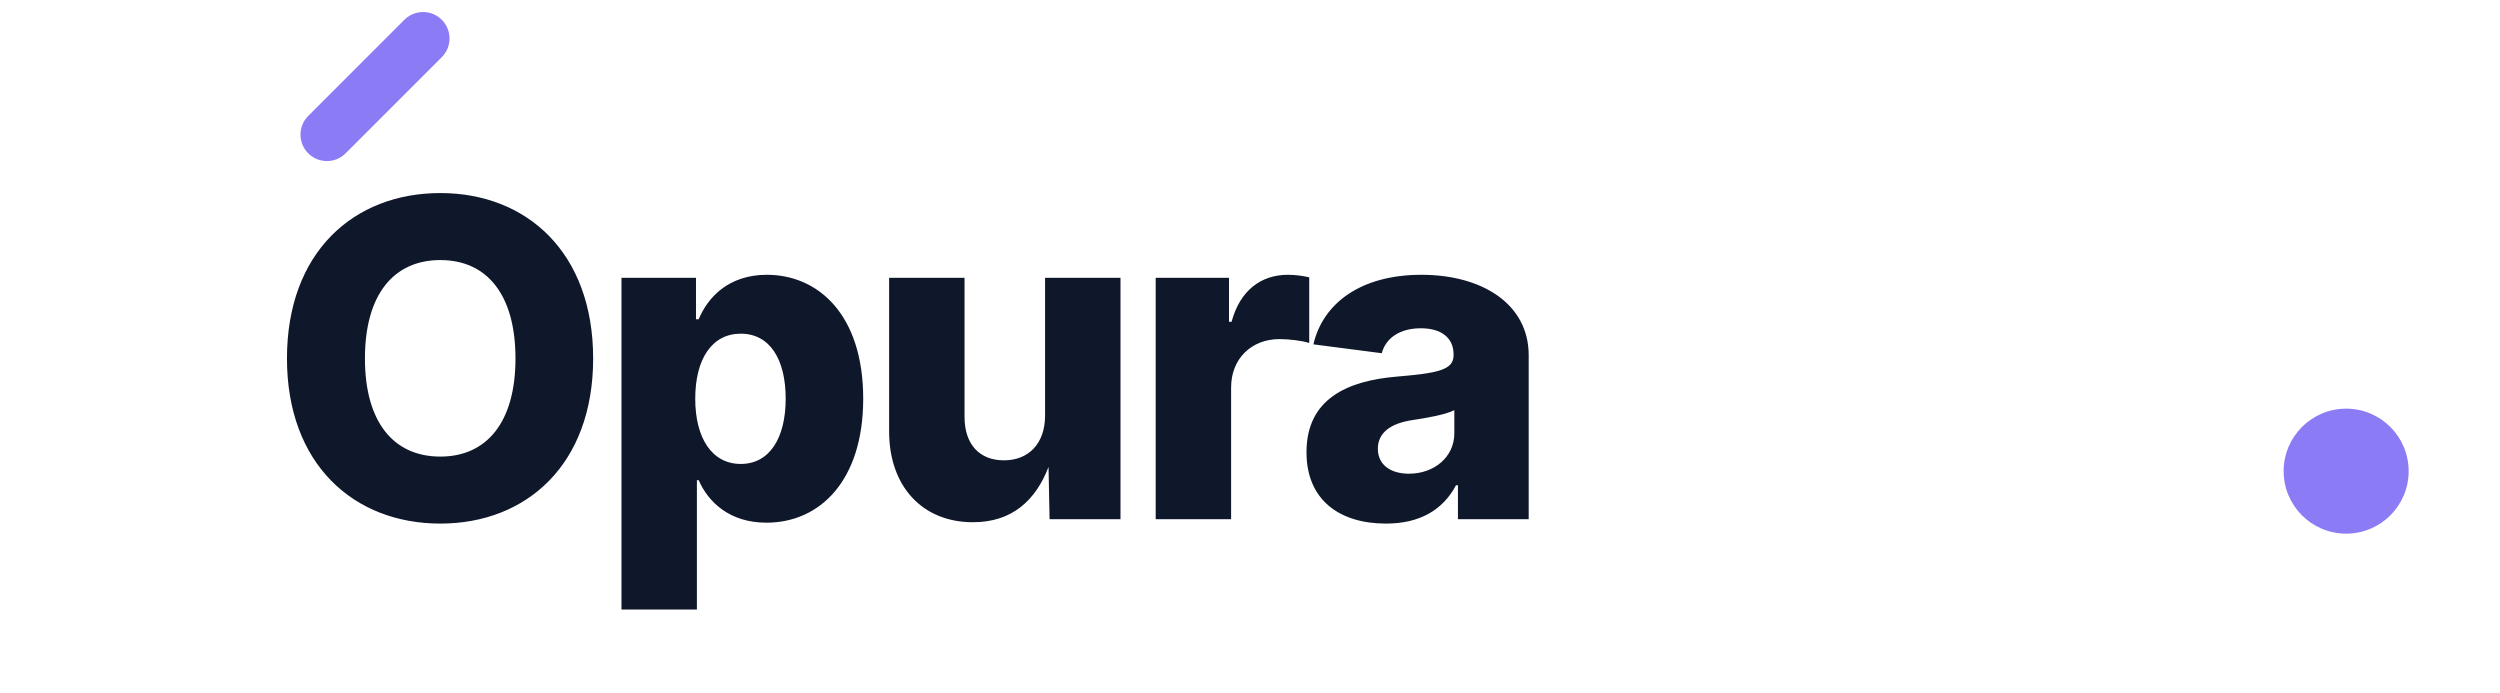
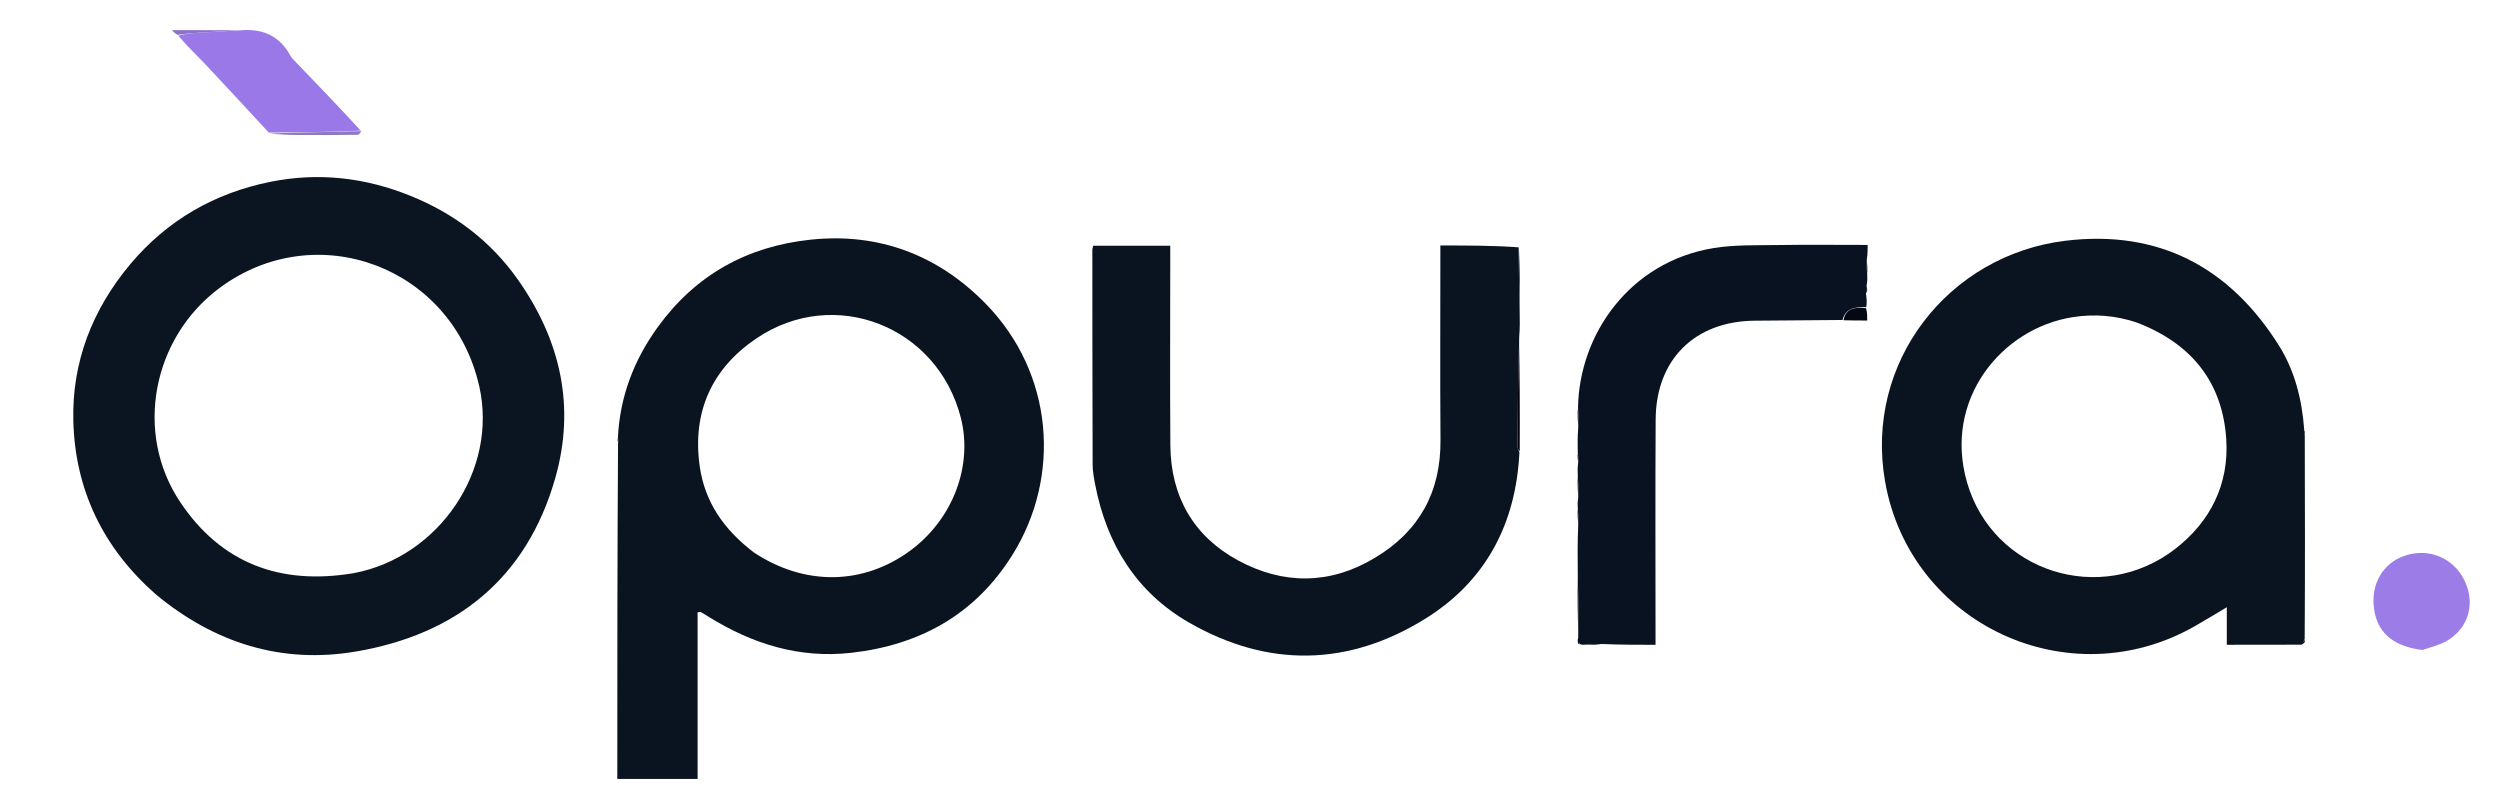
- <svg xmlns="http://www.w3.org/2000/svg" viewBox="0 0 260 72" width="260" height="72">
-   <text x="28" y="54" font-family="'Inter', 'Helvetica Neue', Arial, sans-serif" font-weight="800" font-size="46" fill="#0F172A" letter-spacing="-1.5">Opura</text>
-   <line x1="34" y1="14" x2="44" y2="4" stroke="#8B7CF6" stroke-width="5.5" stroke-linecap="round" />
-   <circle cx="244" cy="49" r="6.5" fill="#8B7CF6" />
+ <svg xmlns="http://www.w3.org/2000/svg" version="1.1" id="Layer_1" x="0px" y="0px" width="100%" viewBox="0 0 1000 320" enable-background="new 0 0 1000 320" xml:space="preserve">
+   <path fill="none" opacity="1" stroke="none" d=" M637,321  C424.667,321 212.833,321 1,321  C1,214.333 1,107.667 1,1  C334.333,1 667.666,1 1001,1  C1001,107.667 1001,214.333 1001,321  C879.833,321 758.667,321 637,321 M71.189,14.891  C74.953,18.606 78.833,22.212 82.459,26.057  C90.884,34.994 99.186,44.046 108.21,53.683  C111.693,53.79 115.175,53.971 118.659,53.99  C126.813,54.037 134.969,54.044 143.122,53.929  C143.709,53.921 144.281,52.802 144.321,51.804  C135.447,42.603 126.571,33.404 117.707,24.194  C117.135,23.6 116.543,22.975 116.155,22.259  C111.767,14.155 104.787,11.285 95.009,12.042  C86.555,12.042 78.1,12.042 68.768,12.042  C69.901,13.226 70.412,13.761 71.189,14.891 M630.958,181.8  C631.008,182.859 631.058,183.918 630.93,185.804  C630.989,187.208 631.049,188.612 630.957,190.903  C631.008,193.593 631.059,196.284 630.931,199.772  C630.991,200.854 631.05,201.936 630.958,203.877  C631.008,205.91 631.058,207.943 630.93,210.9  C630.988,216.939 631.047,222.978 630.952,229.941  C631,238.288 631.048,246.634 630.919,255.654  C630.99,256.107 631.06,256.56 631.06,257.54  C631.366,257.637 631.671,257.734 632.646,258.017  C633.103,257.967 633.559,257.917 634.877,258.006  C636.904,257.939 638.932,257.872 641.895,257.923  C648.643,257.923 655.391,257.923 662.219,257.923  C662.219,227.416 662.079,197.595 662.264,167.777  C662.412,143.704 678.009,128.419 702.043,128.276  C713.696,128.206 725.348,128.088 737.777,128.207  C740.738,128.207 743.7,128.207 746.888,128.207  C746.888,126.614 746.888,124.993 747.053,122.54  C746.837,120.9 746.621,119.261 746.988,117.125  C746.95,116.092 746.912,115.059 747.045,113.228  C746.993,112.147 746.94,111.066 747.043,109.143  C746.994,107.435 746.946,105.727 747.065,103.13  C747.065,101.532 747.065,99.935 747.065,97.968  C734.804,97.968 723.015,97.829 711.231,98.014  C702.608,98.15 693.851,97.851 685.398,99.236  C651.907,104.727 631.688,133.728 630.98,163.891  C631.023,166.253 631.066,168.614 630.93,171.873  C630.99,174.921 631.05,177.969 630.958,181.8 M607.994,180.053  C607.954,165.045 607.913,150.036 608.043,134.128  C607.987,131.079 607.93,128.03 608.016,124.055  C607.959,115.715 607.903,107.375 607.626,98.19  C597.205,98.19 586.784,98.19 576.15,98.19  C576.15,124.513 576.003,150.31 576.196,176.105  C576.351,196.885 567.629,212.611 549.906,223.165  C532.005,233.826 513.29,233.929 495.292,224.201  C477.407,214.535 468.308,198.606 468.149,178.119  C467.956,153.303 468.103,128.483 468.102,103.665  C468.102,101.894 468.102,100.123 468.102,98.301  C457.478,98.301 447.399,98.301 437.277,98.301  C437.124,99.003 436.935,99.466 436.935,99.929  C436.95,128.576 436.955,157.225 437.055,185.872  C437.065,188.501 437.554,191.154 438.052,193.751  C442.635,217.645 454.543,236.965 475.776,249.12  C507.304,267.168 539.411,266.572 570.181,247.447  C594.402,232.393 606.38,209.425 607.994,180.053 M921.929,171.191  C920.753,159.471 917.803,148.121 911.558,138.189  C891.823,106.797 863.4,91.811 826.239,96.291  C779.33,101.945 745.606,145.01 754.054,192.741  C764.152,249.792 827.677,279.236 878,250.427  C882.064,248.101 886.063,245.659 890.719,242.899  C890.719,248.202 890.719,252.793 890.719,257.911  C900.909,257.911 910.681,257.924 920.452,257.872  C920.924,257.869 921.393,257.29 922.063,256.507  C922.016,256.343 921.969,256.178 922.127,255.094  C922.053,228.059 921.98,201.023 922.044,173.335  C921.971,172.902 921.898,172.469 921.929,171.191 M246.918,177.906  C246.918,222.489 246.918,267.073 246.918,311.569  C257.904,311.569 268.294,311.569 279.04,311.569  C279.04,289.084 279.04,267 279.04,244.943  C279.718,244.865 280.104,244.693 280.328,244.816  C281.341,245.37 282.309,246.006 283.29,246.616  C300.824,257.514 319.583,263.477 340.504,261.122  C368.035,258.022 390.099,245.736 404.927,222.023  C424.579,190.595 421.513,149.321 394.272,121.479  C375.367,102.157 351.759,92.986 324.323,95.859  C298.874,98.524 278.259,109.944 263.149,130.773  C253.584,143.959 247.953,158.634 246.963,175.661  C247.007,176.101 247.051,176.541 246.918,177.906 M62.55,237.941  C85.816,257.266 112.736,265.659 142.365,260.613  C182.442,253.787 210.597,231.502 222.084,191.312  C230.294,162.59 224.18,136.054 207.233,111.951  C196.383,96.52 181.853,85.507 164.31,78.383  C146.099,70.988 127.399,68.85 108.145,72.729  C85.725,77.245 66.826,88.145 52.124,105.663  C36.978,123.709 28.722,144.822 29.328,168.371  C30.037,195.889 41.182,219.14 62.55,237.941 M969.404,259.98  C972.613,258.751 976.083,257.956 978.981,256.21  C987.455,251.103 990.138,241.366 985.925,232.453  C981.562,223.224 971.596,218.935 961.748,222.341  C953.123,225.325 948.089,233.767 949.664,243.901  C951.277,254.275 958.757,258.747 969.404,259.98 z" />
+   <path fill="#0A1421" opacity="1" stroke="none" d=" M247.165,175.024  C247.953,158.634 253.584,143.959 263.149,130.773  C278.259,109.944 298.874,98.524 324.323,95.859  C351.759,92.986 375.367,102.157 394.272,121.479  C421.513,149.321 424.579,190.595 404.927,222.023  C390.099,245.736 368.035,258.022 340.504,261.122  C319.583,263.477 300.824,257.514 283.29,246.616  C282.309,246.006 281.341,245.37 280.328,244.816  C280.104,244.693 279.718,244.865 279.04,244.943  C279.04,267 279.04,289.084 279.04,311.569  C268.294,311.569 257.904,311.569 246.918,311.569  C246.918,267.073 246.918,222.489 247.219,177.304  C247.402,176.143 247.283,175.584 247.165,175.024 M301.584,221.012  C321.917,234.448 345.366,234.127 364.226,220.154  C381.172,207.6 389.237,186.284 384.317,167.055  C374.971,130.527 333.813,114.257 302.578,135.351  C284.786,147.367 276.837,164.724 279.872,186.416  C281.892,200.859 289.611,211.895 301.584,221.012 z" />
+   <path fill="#0B1522" opacity="1" stroke="none" d=" M62.281,237.709  C41.182,219.14 30.037,195.889 29.328,168.371  C28.722,144.822 36.978,123.709 52.124,105.663  C66.826,88.145 85.725,77.245 108.145,72.729  C127.399,68.85 146.099,70.988 164.31,78.383  C181.853,85.507 196.383,96.52 207.233,111.951  C224.18,136.054 230.294,162.59 222.084,191.312  C210.597,231.502 182.442,253.787 142.365,260.613  C112.736,265.659 85.816,257.266 62.281,237.709 M141.6,229.243  C175.651,222.746 199.274,187.993 191.7,154.507  C180.849,106.531 126.421,86.495 87.806,115.201  C60.983,135.141 53.506,173.165 72.137,200.923  C88.442,225.216 111.958,234.262 141.6,229.243 z" />
+   <path fill="#0A1421" opacity="1" stroke="none" d=" M921.864,256.98  C921.393,257.29 920.924,257.869 920.452,257.872  C910.681,257.924 900.909,257.911 890.719,257.911  C890.719,252.793 890.719,248.202 890.719,242.899  C886.063,245.659 882.064,248.101 878,250.427  C827.677,279.236 764.152,249.792 754.054,192.741  C745.606,145.01 779.33,101.945 826.239,96.291  C863.4,91.811 891.823,106.797 911.558,138.189  C917.803,148.121 920.753,159.471 921.678,171.77  C921.587,172.894 921.747,173.441 921.907,173.987  C921.98,201.023 922.053,228.059 921.871,255.638  C921.551,256.278 921.411,256.422 921.437,256.463  C921.554,256.651 921.717,256.811 921.864,256.98 M854.403,128.906  C846.079,126.188 837.689,125.492 828.946,126.887  C800.501,131.426 777.287,159.912 786.807,192.923  C797.196,228.948 840.438,242.474 870.067,219.574  C884.355,208.53 891.613,193.482 890.511,175.835  C889.091,153.077 876.724,137.297 854.403,128.906 z" />
+   <path fill="#0A1421" opacity="1" stroke="none" d=" M607.874,124.981  C607.93,128.03 607.987,131.079 607.685,134.888  C607.22,149.995 607.1,164.341 607.038,178.687  C607.034,179.445 607.518,180.204 607.774,180.963  C606.38,209.425 594.402,232.393 570.181,247.447  C539.411,266.572 507.304,267.168 475.776,249.12  C454.543,236.965 442.635,217.645 438.052,193.751  C437.554,191.154 437.065,188.501 437.055,185.872  C436.955,157.225 436.95,128.576 436.935,99.929  C436.935,99.466 437.124,99.003 437.277,98.301  C447.399,98.301 457.478,98.301 468.102,98.301  C468.102,100.123 468.102,101.894 468.102,103.665  C468.103,128.483 467.956,153.303 468.149,178.119  C468.308,198.606 477.407,214.535 495.292,224.201  C513.29,233.929 532.005,233.929 549.906,223.165  C567.629,212.611 576.351,196.885 576.196,176.105  C576.003,150.31 576.15,124.513 576.15,98.19  C586.784,98.19 597.205,98.19 607.471,98.927  C607.502,108.104 607.688,116.542 607.874,124.981 z" />
+   <path fill="#091220" opacity="1" stroke="none" d=" M737.001,127.992  C725.348,128.088 713.696,128.206 702.043,128.276  C678.009,128.419 662.412,143.704 662.264,167.777  C662.079,197.595 662.219,227.416 662.219,257.923  C655.391,257.923 648.643,257.923 641.15,257.62  C638.275,257.501 636.146,257.683 634.016,257.866  C633.559,257.917 633.103,257.967 632.214,257.747  C631.61,257.259 631.393,257.105 631.13,257.014  C631.06,256.56 630.99,256.107 631.289,255.012  C631.474,245.92 631.289,237.468 631.105,229.017  C631.047,222.978 630.988,216.939 631.279,210.171  C631.455,207.301 631.282,205.159 631.109,203.017  C631.05,201.936 630.991,200.854 631.286,199.088  C631.464,195.608 631.282,192.812 631.108,190.017  C631.049,188.612 630.989,187.208 631.262,185.175  C631.432,183.37 631.271,182.193 631.11,181.017  C631.05,177.969 630.99,174.921 631.282,171.15  C631.492,167.962 631.351,165.498 631.209,163.035  C631.688,133.728 651.907,104.727 685.398,99.236  C693.851,97.851 702.608,98.15 711.231,98.014  C723.015,97.829 734.804,97.968 747.065,97.968  C747.065,99.935 747.065,101.532 746.723,103.827  C746.55,106.344 746.719,108.165 746.888,109.985  C746.94,111.066 746.993,112.147 746.7,113.912  C746.372,115.605 746.389,116.613 746.406,117.621  C746.621,119.261 746.837,120.9 746.512,122.851  C741.907,122.777 738.31,123.26 737.001,127.992 z" />
+   <path fill="#9A78E7" opacity="1" stroke="none" d=" M95.929,12.152  C104.787,11.285 111.767,14.155 116.155,22.259  C116.543,22.975 117.135,23.6 117.707,24.194  C126.571,33.404 135.447,42.603 144.286,52.258  C132.013,52.826 119.776,52.939 107.538,53.051  C99.186,44.046 90.884,34.994 82.459,26.057  C78.833,22.212 74.953,18.606 71.308,14.235  C74.537,13.387 77.644,13.184 80.754,13.004  C85.812,12.712 90.871,12.435 95.929,12.152 z" />
+   <path fill="#9C7DE8" opacity="1" stroke="none" d=" M968.986,259.992  C958.757,258.747 951.277,254.275 949.664,243.901  C948.089,233.767 953.123,225.325 961.748,222.341  C971.596,218.935 981.562,223.224 985.925,232.453  C990.138,241.366 987.455,251.103 978.981,256.21  C976.083,257.956 972.613,258.751 968.986,259.992 z" />
+   <path fill="#040813" opacity="1" stroke="none" d=" M737.389,128.1  C738.31,123.26 741.907,122.777 746.43,123.266  C746.888,124.993 746.888,126.614 746.888,128.207  C743.7,128.207 740.738,128.207 737.389,128.1 z" />
+   <path fill="#00020C" opacity="1" stroke="none" d=" M607.884,180.508  C607.518,180.204 607.034,179.445 607.038,178.687  C607.1,164.341 607.22,149.995 607.6,135.338  C607.913,150.036 607.954,165.045 607.884,180.508 z" />
+   <path fill="#8C79C1" opacity="1" stroke="none" d=" M107.874,53.367  C119.776,52.939 132.013,52.826 144.556,52.457  C144.281,52.802 143.709,53.921 143.122,53.929  C134.969,54.044 126.813,54.037 118.659,53.99  C115.175,53.971 111.693,53.79 107.874,53.367 z" />
+   <path fill="#8A71C9" opacity="1" stroke="none" d=" M95.469,12.097  C90.871,12.435 85.812,12.712 80.754,13.004  C77.644,13.184 74.537,13.387 71.176,13.938  C70.412,13.761 69.901,13.226 68.768,12.042  C78.1,12.042 86.555,12.042 95.469,12.097 z" />
+   <path fill="#00020C" opacity="1" stroke="none" d=" M607.945,124.518  C607.688,116.542 607.502,108.104 607.581,99.35  C607.903,107.375 607.959,115.715 607.945,124.518 z" />
+   <path fill="#00020E" opacity="1" stroke="none" d=" M631.028,229.479  C631.289,237.468 631.474,245.92 631.377,254.676  C631.048,246.634 631,238.288 631.028,229.479 z" />
+   <path fill="#00020E" opacity="1" stroke="none" d=" M631.033,190.46  C631.286,192.812 631.464,195.608 631.376,198.689  C631.059,196.284 631.008,193.593 631.033,190.46 z" />
+   <path fill="#00020E" opacity="1" stroke="none" d=" M631.095,163.463  C631.351,165.498 631.492,167.962 631.371,170.7  C631.066,168.614 631.023,166.253 631.095,163.463 z" />
+   <path fill="#00020E" opacity="1" stroke="none" d=" M631.034,203.447  C631.282,205.159 631.455,207.301 631.369,209.709  C631.058,207.943 631.008,205.91 631.034,203.447 z" />
+   <path fill="#00020E" opacity="1" stroke="none" d=" M634.446,257.936  C636.146,257.683 638.275,257.501 640.682,257.561  C638.932,257.872 636.904,257.939 634.446,257.936 z" />
+   <path fill="#040813" opacity="1" stroke="none" d=" M746.965,109.564  C746.719,108.165 746.55,106.344 746.639,104.271  C746.946,105.727 746.994,107.435 746.965,109.564 z" />
+   <path fill="#00020E" opacity="1" stroke="none" d=" M631.034,181.409  C631.271,182.193 631.432,183.37 631.351,184.761  C631.058,183.918 631.008,182.859 631.034,181.409 z" />
+   <path fill="#040813" opacity="1" stroke="none" d=" M746.697,117.373  C746.389,116.613 746.372,115.605 746.615,114.311  C746.912,115.059 746.95,116.092 746.697,117.373 z" />
+   <path fill="#000814" opacity="1" stroke="none" d=" M921.976,173.661  C921.747,173.441 921.587,172.894 921.626,172.192  C921.898,172.469 921.971,172.902 921.976,173.661 z" />
+   <path fill="#010615" opacity="1" stroke="none" d=" M247.064,175.342  C247.283,175.584 247.402,176.143 247.308,176.842  C247.051,176.541 247.007,176.101 247.064,175.342 z" />
+   <path fill="#000814" opacity="1" stroke="none" d=" M921.964,256.744  C921.717,256.811 921.554,256.651 921.437,256.463  C921.411,256.422 921.551,256.278 921.769,256.098  C921.969,256.178 922.016,256.343 921.964,256.744 z" />
+   <path fill="#00020E" opacity="1" stroke="none" d=" M631.095,257.277  C631.393,257.105 631.61,257.259 631.879,257.655  C631.671,257.734 631.366,257.637 631.095,257.277 z" />
+   <path fill="none" opacity="1" stroke="none" d=" M301.272,220.828  C289.611,211.895 281.892,200.859 279.872,186.416  C276.837,164.724 284.786,147.367 302.578,135.351  C333.813,114.257 374.971,130.527 384.317,167.055  C389.237,186.284 381.172,207.6 364.226,220.154  C345.366,234.127 321.917,234.448 301.272,220.828 z" />
+   <path fill="none" opacity="1" stroke="none" d=" M141.196,229.376  C111.958,234.262 88.442,225.216 72.137,200.923  C53.506,173.165 60.983,135.141 87.806,115.201  C126.421,86.495 180.849,106.531 191.7,154.507  C199.274,187.993 175.651,222.746 141.196,229.376 z" />
+   <path fill="none" opacity="1" stroke="none" d=" M854.78,129.017  C876.724,137.297 889.091,153.077 890.511,175.835  C891.613,193.482 884.355,208.53 870.067,219.574  C840.438,242.474 797.196,228.948 786.807,192.923  C777.287,159.912 800.501,131.426 828.946,126.887  C837.689,125.492 846.079,126.188 854.78,129.017 z" />
</svg>
